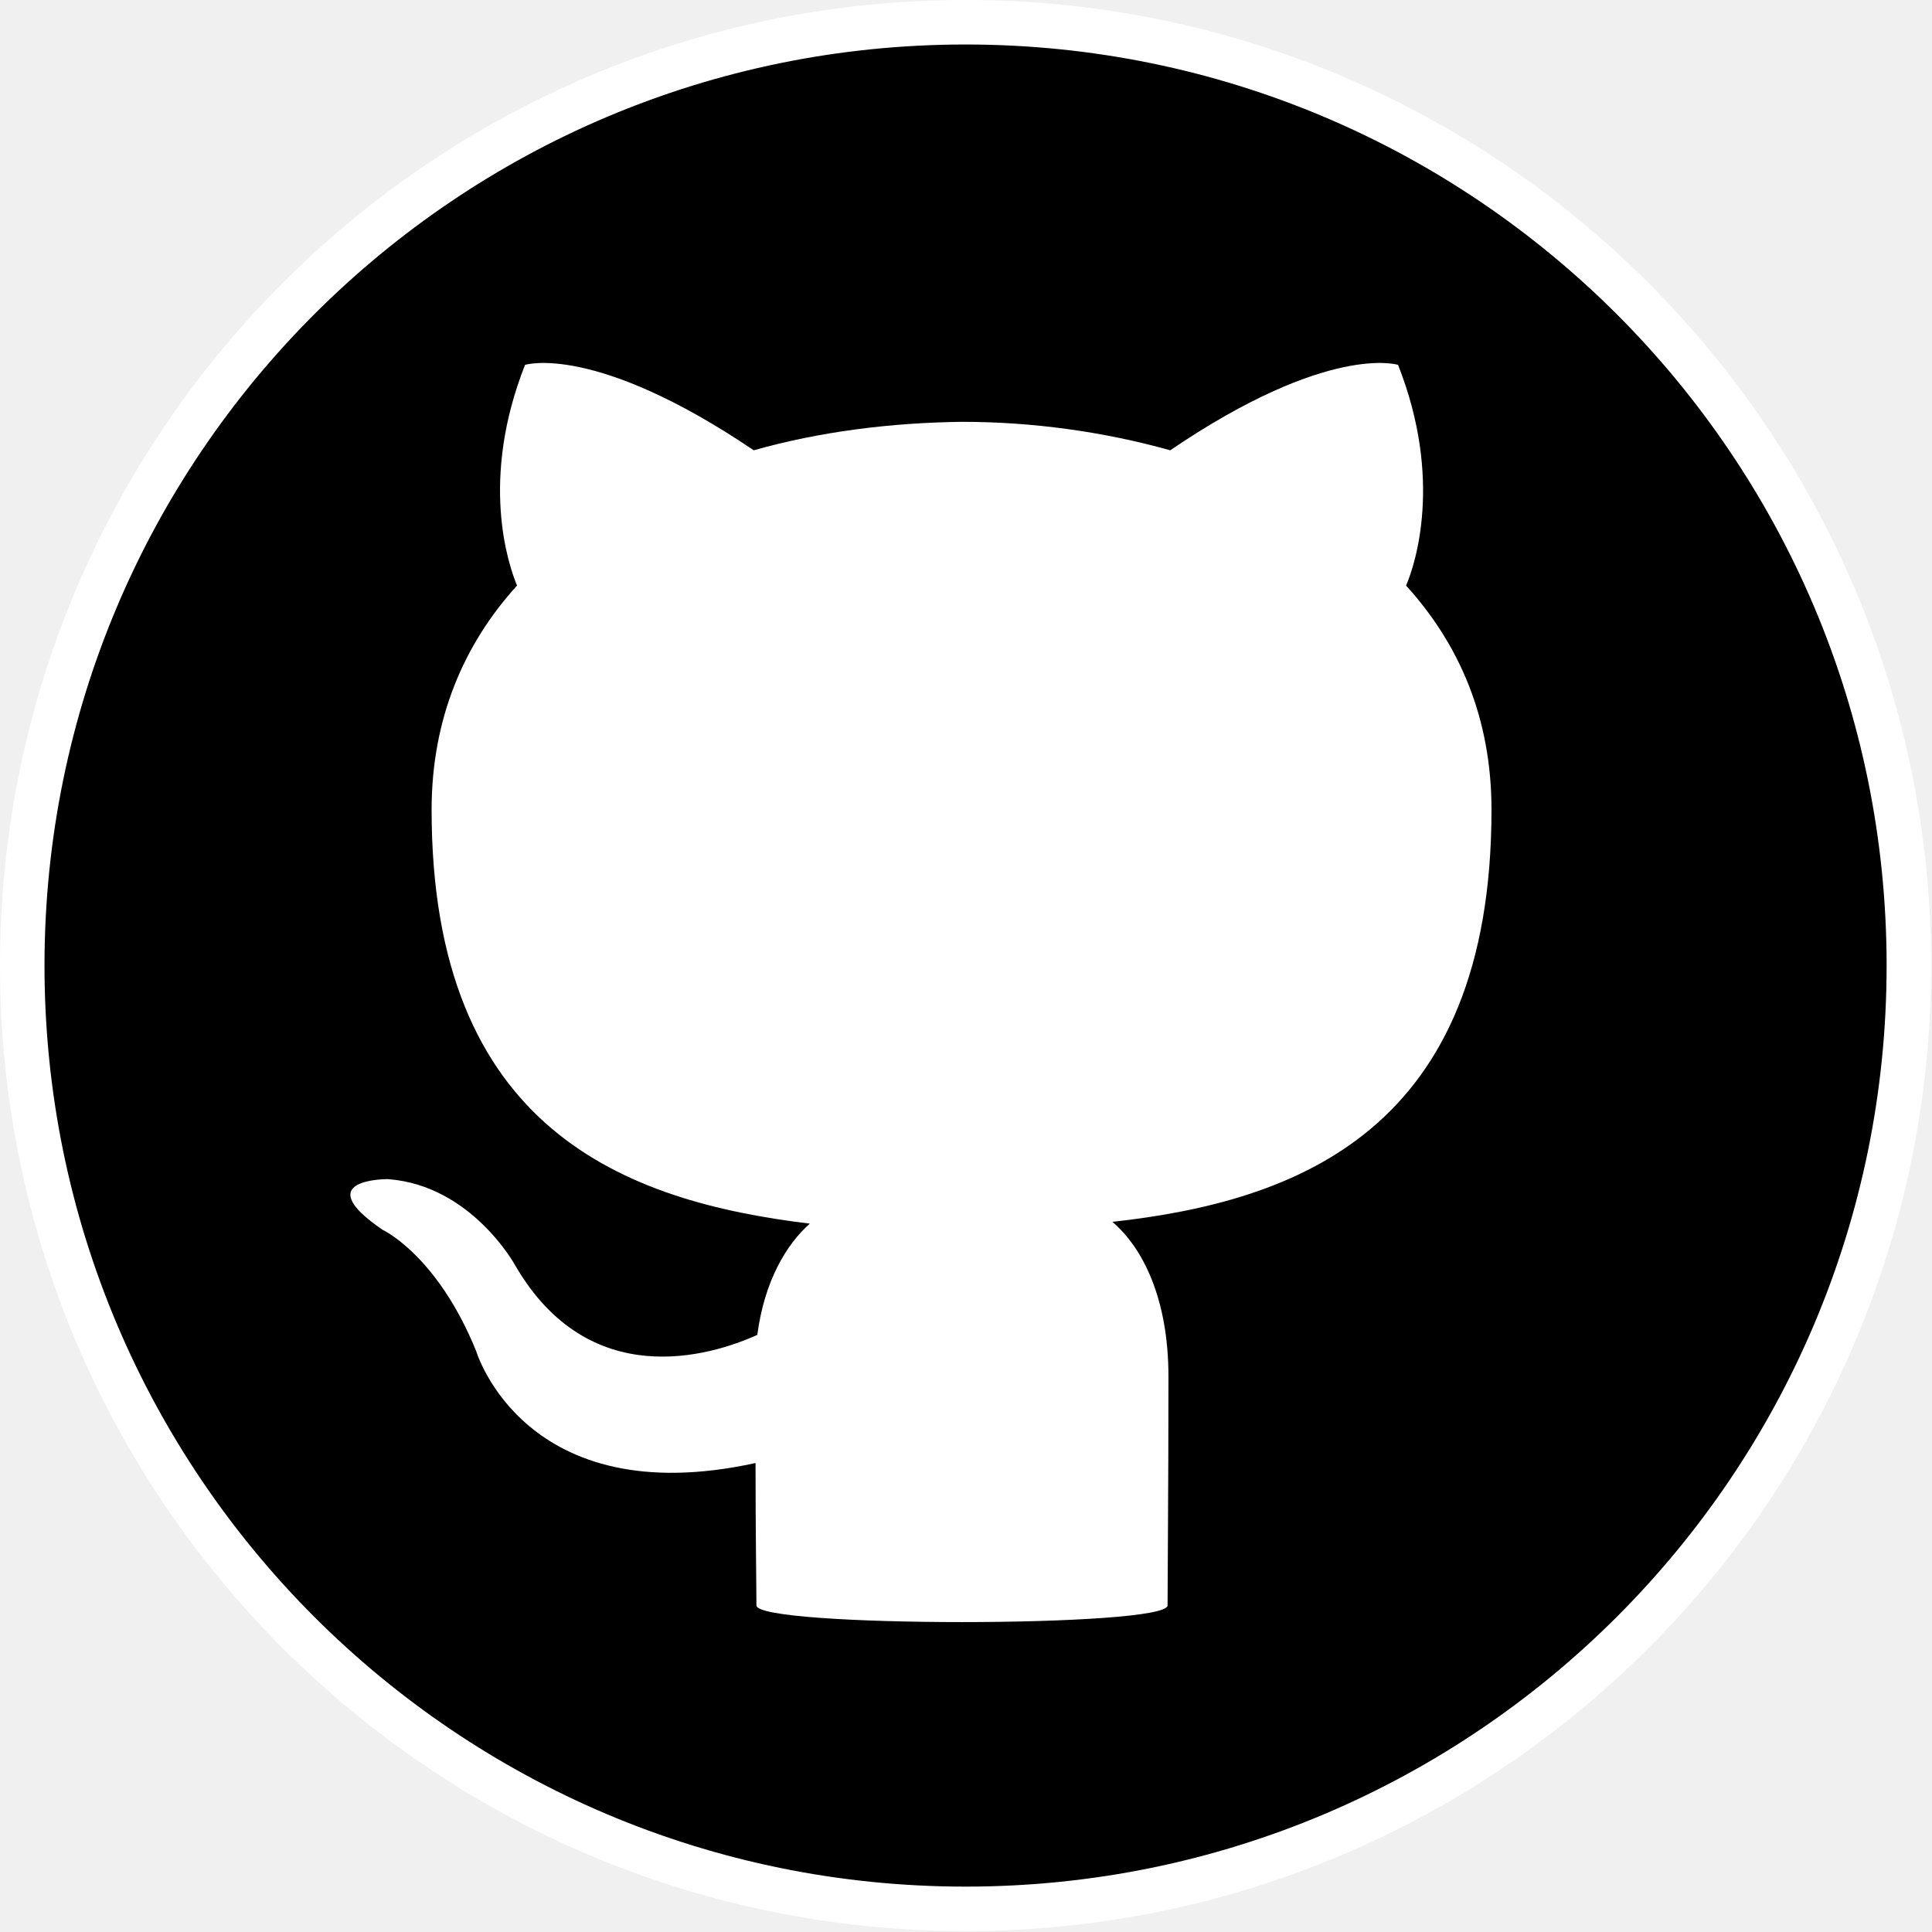
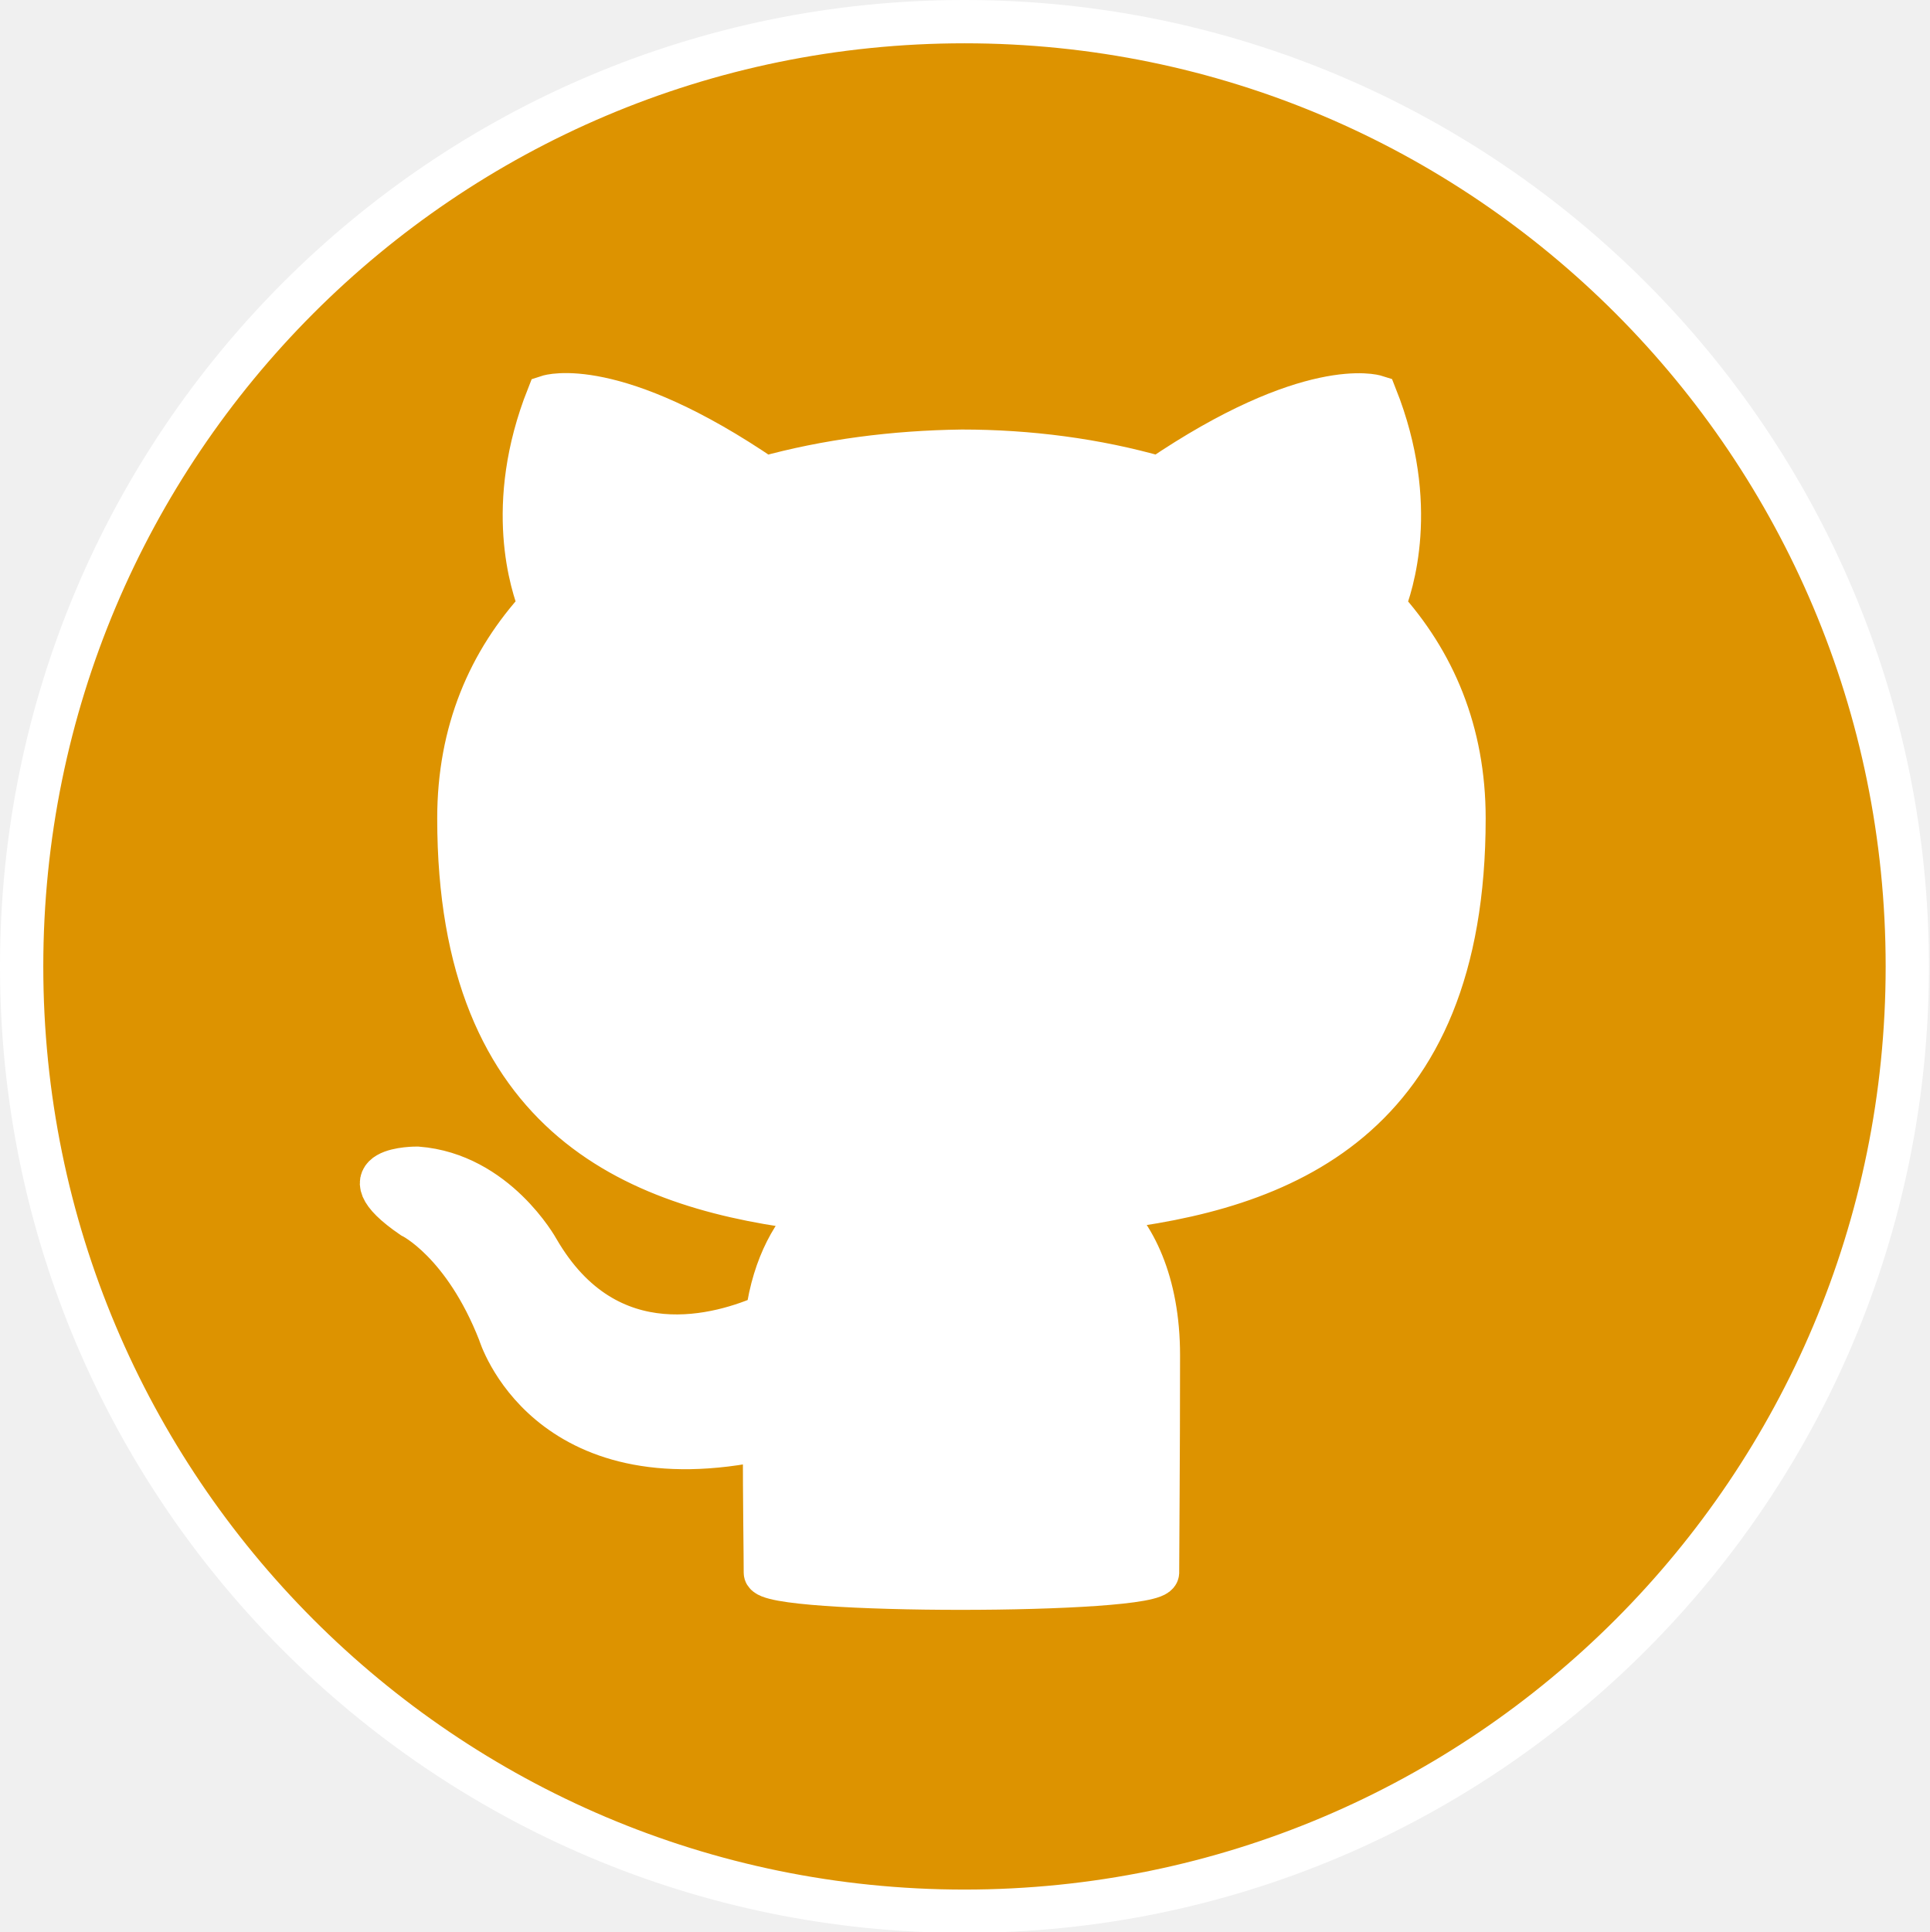
- <svg xmlns="http://www.w3.org/2000/svg" version="1.1" id="Layer_1" x="0px" y="0px" viewBox="0 0 217.1 217.1" style="enable-background:new 0 0 217.1 217.1;" xml:space="preserve" width="1" height="1">
+ <svg xmlns="http://www.w3.org/2000/svg" version="1.1" id="Layer_1" x="0px" y="0px" viewBox="208.9 453.5 222.9 223.1" style="enable-background:new 208.9 453.5 222.9 223.1;" xml:space="preserve">
  <style type="text/css">
- 	.st0{fill:#D3A3CB;}
- 	.st1{fill:none;stroke:#FFFFFF;stroke-width:5;}
- 	.st2{fill:#FFFFFF;}
+ 	.st0{fill:#DD9300;stroke:#FFFFFF;stroke-width:5;}
+ 	.st1{fill:#FFFFFF;stroke:#FFFFFF;stroke-width:5;}
</style>
-   <g>
-     <g id="XMLID_1_">
-       <circle id="XMLID_25_" class="st0" cx="108.5" cy="108.5" r="106" />
-       <circle id="XMLID_24_" cx="108.5" cy="108.5" r="106" />
-       <circle id="XMLID_23_" class="st1" cx="108.5" cy="108.5" r="106" />
-     </g>
-     <path class="st2" d="M85,180.4c0-2.2-0.1-8.1-0.1-16c-26,5.7-31.4-12.6-31.4-12.6C49.1,141,43,138.2,43,138.2   c-8.5-5.8,0.6-5.7,0.6-5.7c9.4,0.7,14.3,9.7,14.3,9.7c8.3,14.3,21.9,10.2,27.2,7.8c0.8-6.1,3.3-10.2,5.9-12.5   C70.3,135,48.5,127,48.5,91c0-10.2,3.6-18.6,9.6-25.2c-1-2.4-4.2-11.9,0.9-24.8c0,0,7.8-2.5,25.7,9.6c7.4-2.1,15.4-3.1,23.4-3.2   c7.9,0,15.9,1.1,23.4,3.2c17.8-12.1,25.6-9.6,25.6-9.6c5.1,12.9,1.9,22.5,0.9,24.8c6,6.6,9.6,14.9,9.6,25.2c0,36-21.8,44-42.6,46.3   c3.4,2.9,6.3,8.6,6.3,17.4c0,12.5-0.1,22.7-0.1,25.7C131.2,182.9,85,182.9,85,180.4z" />
+   <g id="XMLID_2_">
+     <ellipse id="XMLID_5_" class="st0" cx="320.3" cy="565.1" rx="108.9" ry="109.1" />
+     <path id="XMLID_4_" class="st1" d="M297.3,635.1c0-2.2-0.1-7.9-0.1-15.5c-25.3,5.5-30.6-12.2-30.6-12.2   c-4.1-10.5-10.1-13.4-10.1-13.4c-8.3-5.7,0.6-5.6,0.6-5.6c9.1,0.7,13.9,9.4,13.9,9.4c8.1,14,21.3,9.9,26.5,7.6   c0.8-5.9,3.2-9.9,5.8-12.2c-20.2-2.3-41.4-10.1-41.4-45.2c0-10,3.5-18.1,9.4-24.5c-0.9-2.3-4.1-11.6,0.9-24.2c0,0,7.6-2.5,25,9.4   c7.2-2,15-3,22.8-3.1c7.7,0,15.5,1,22.8,3.1c17.4-11.8,25-9.4,25-9.4c5,12.6,1.8,21.9,0.9,24.2c5.8,6.4,9.3,14.5,9.3,24.5   c0,35.1-21.3,42.8-41.5,45.1c3.3,2.8,6.2,8.4,6.2,16.9c0,12.2-0.1,22.1-0.1,25.1C342.4,637.5,297.3,637.5,297.3,635.1z" />
  </g>
-   <g id="XMLID_9_">
- </g>
-   <g id="XMLID_10_">
- </g>
-   <g id="XMLID_11_">
- </g>
-   <g id="XMLID_12_">
- </g>
-   <g id="XMLID_19_">
- </g>
-   <g id="XMLID_20_">
- </g>
</svg>
